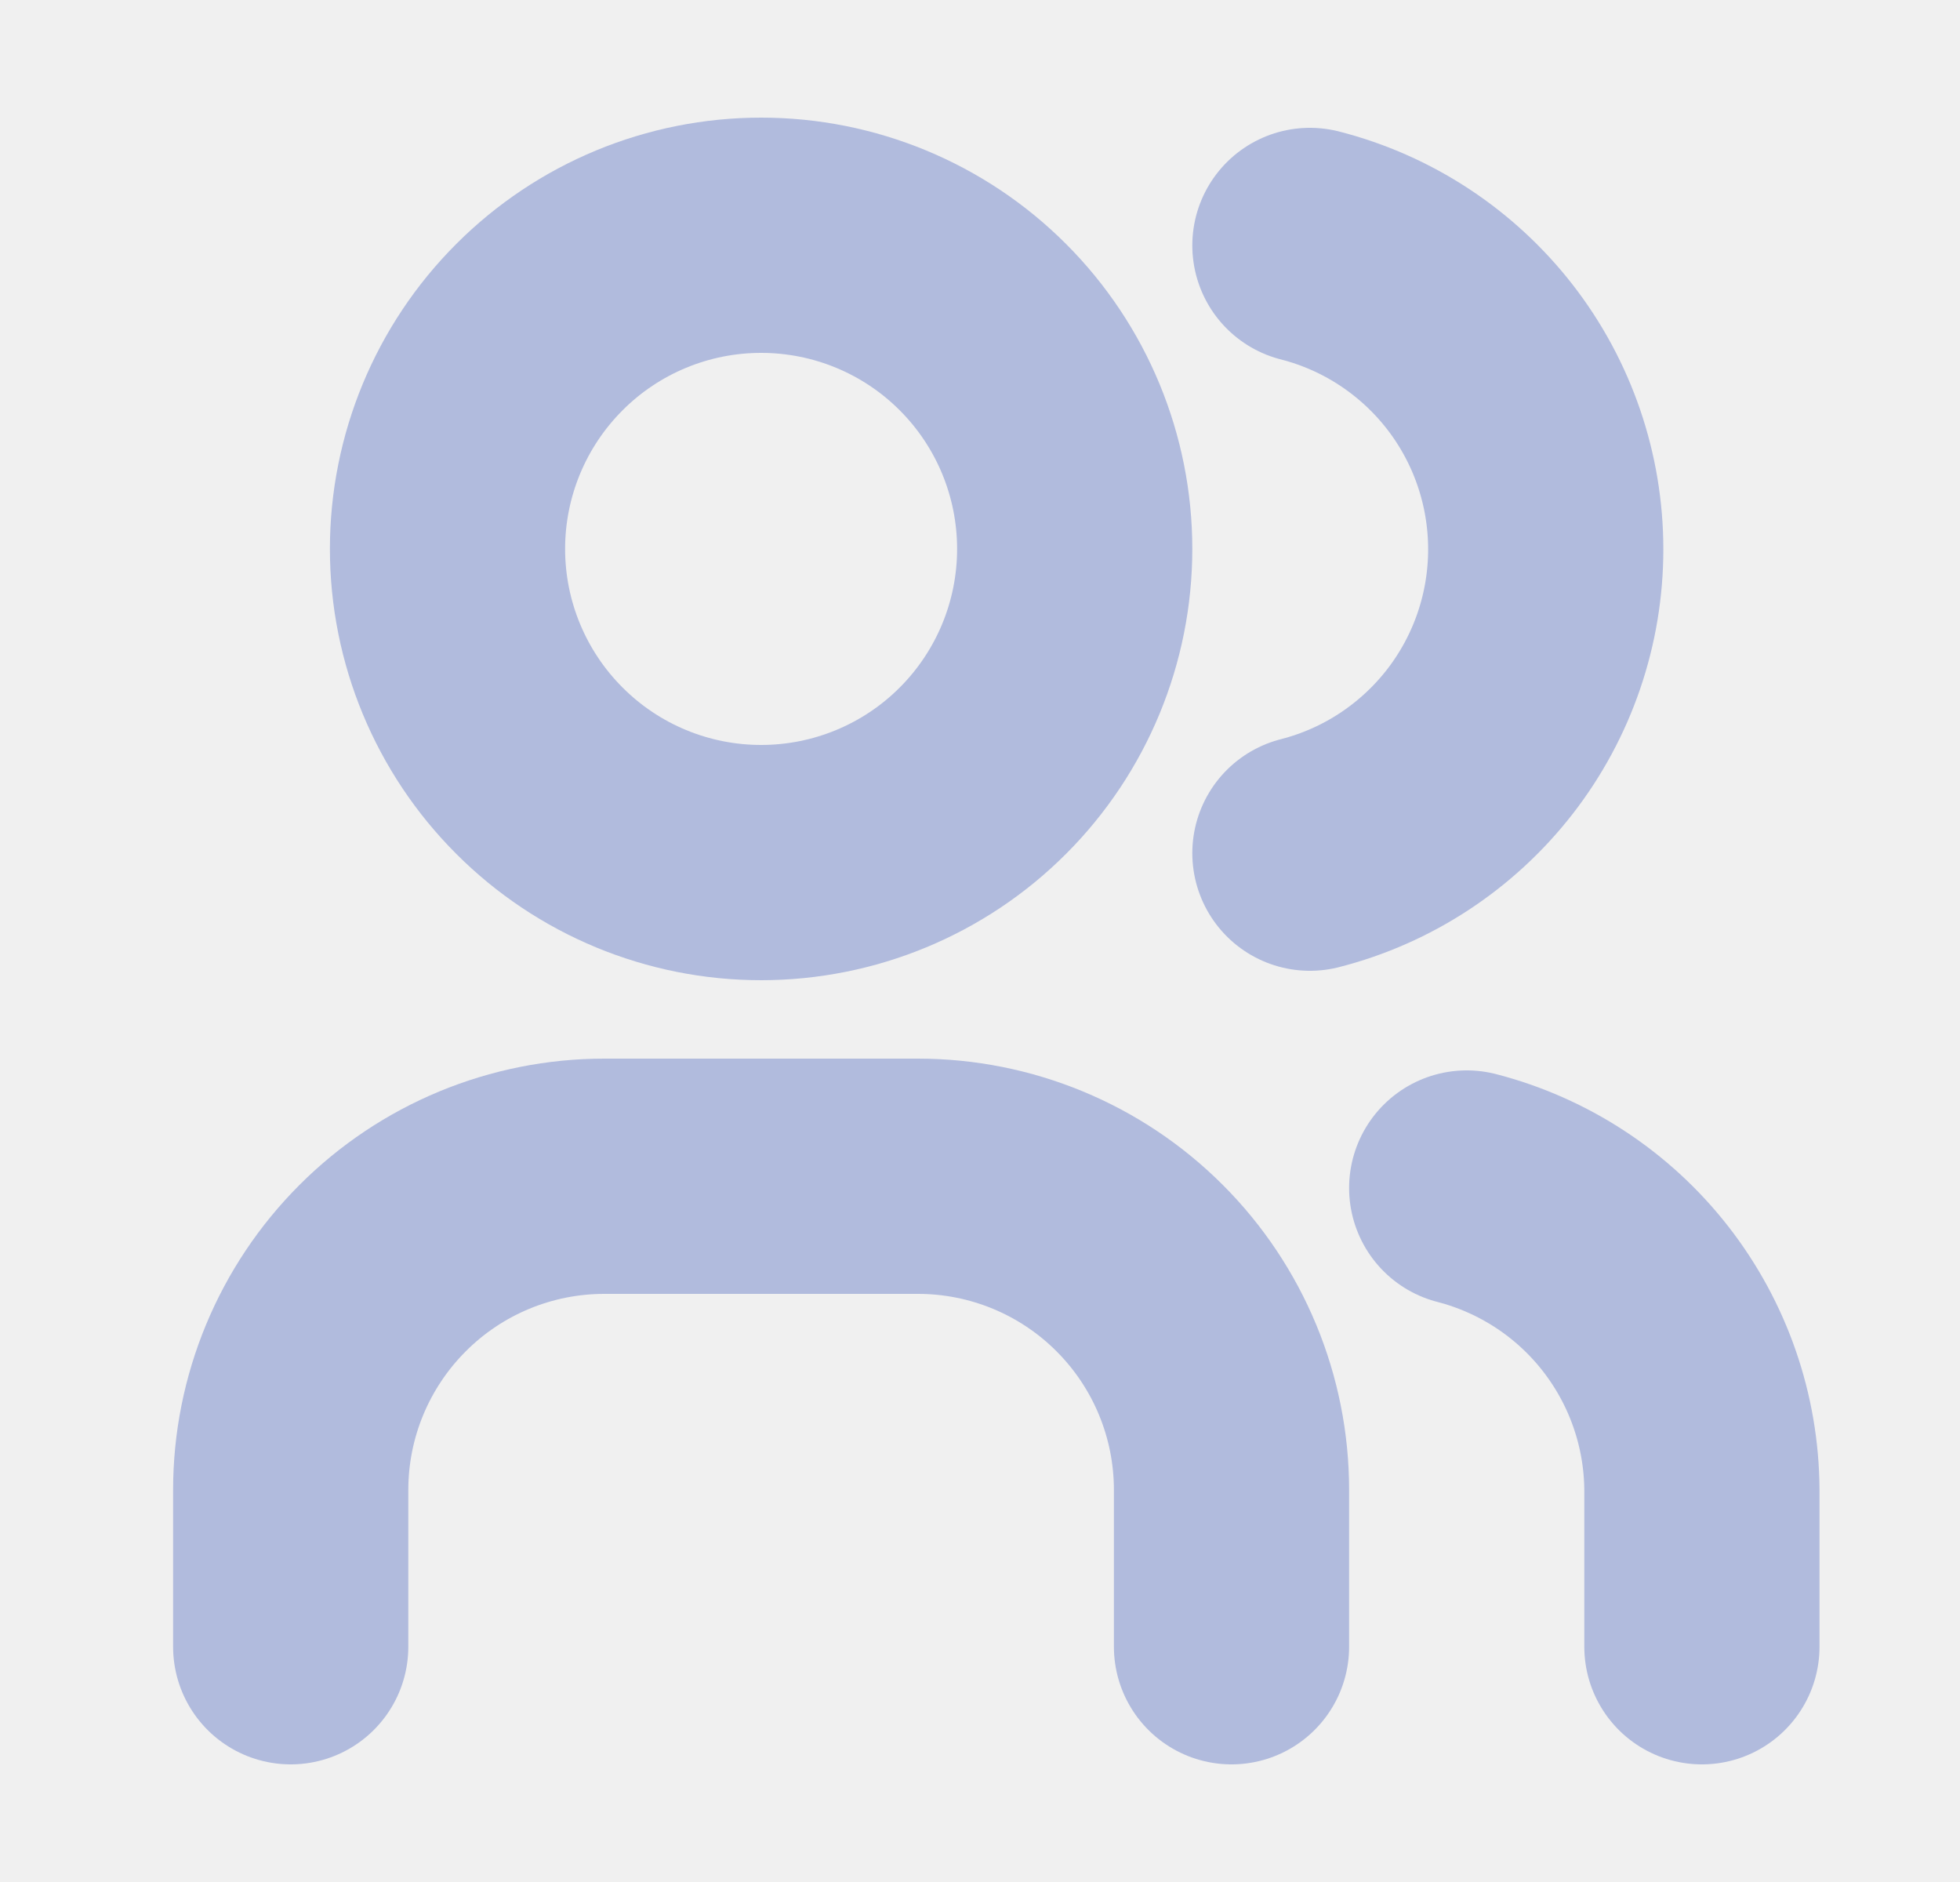
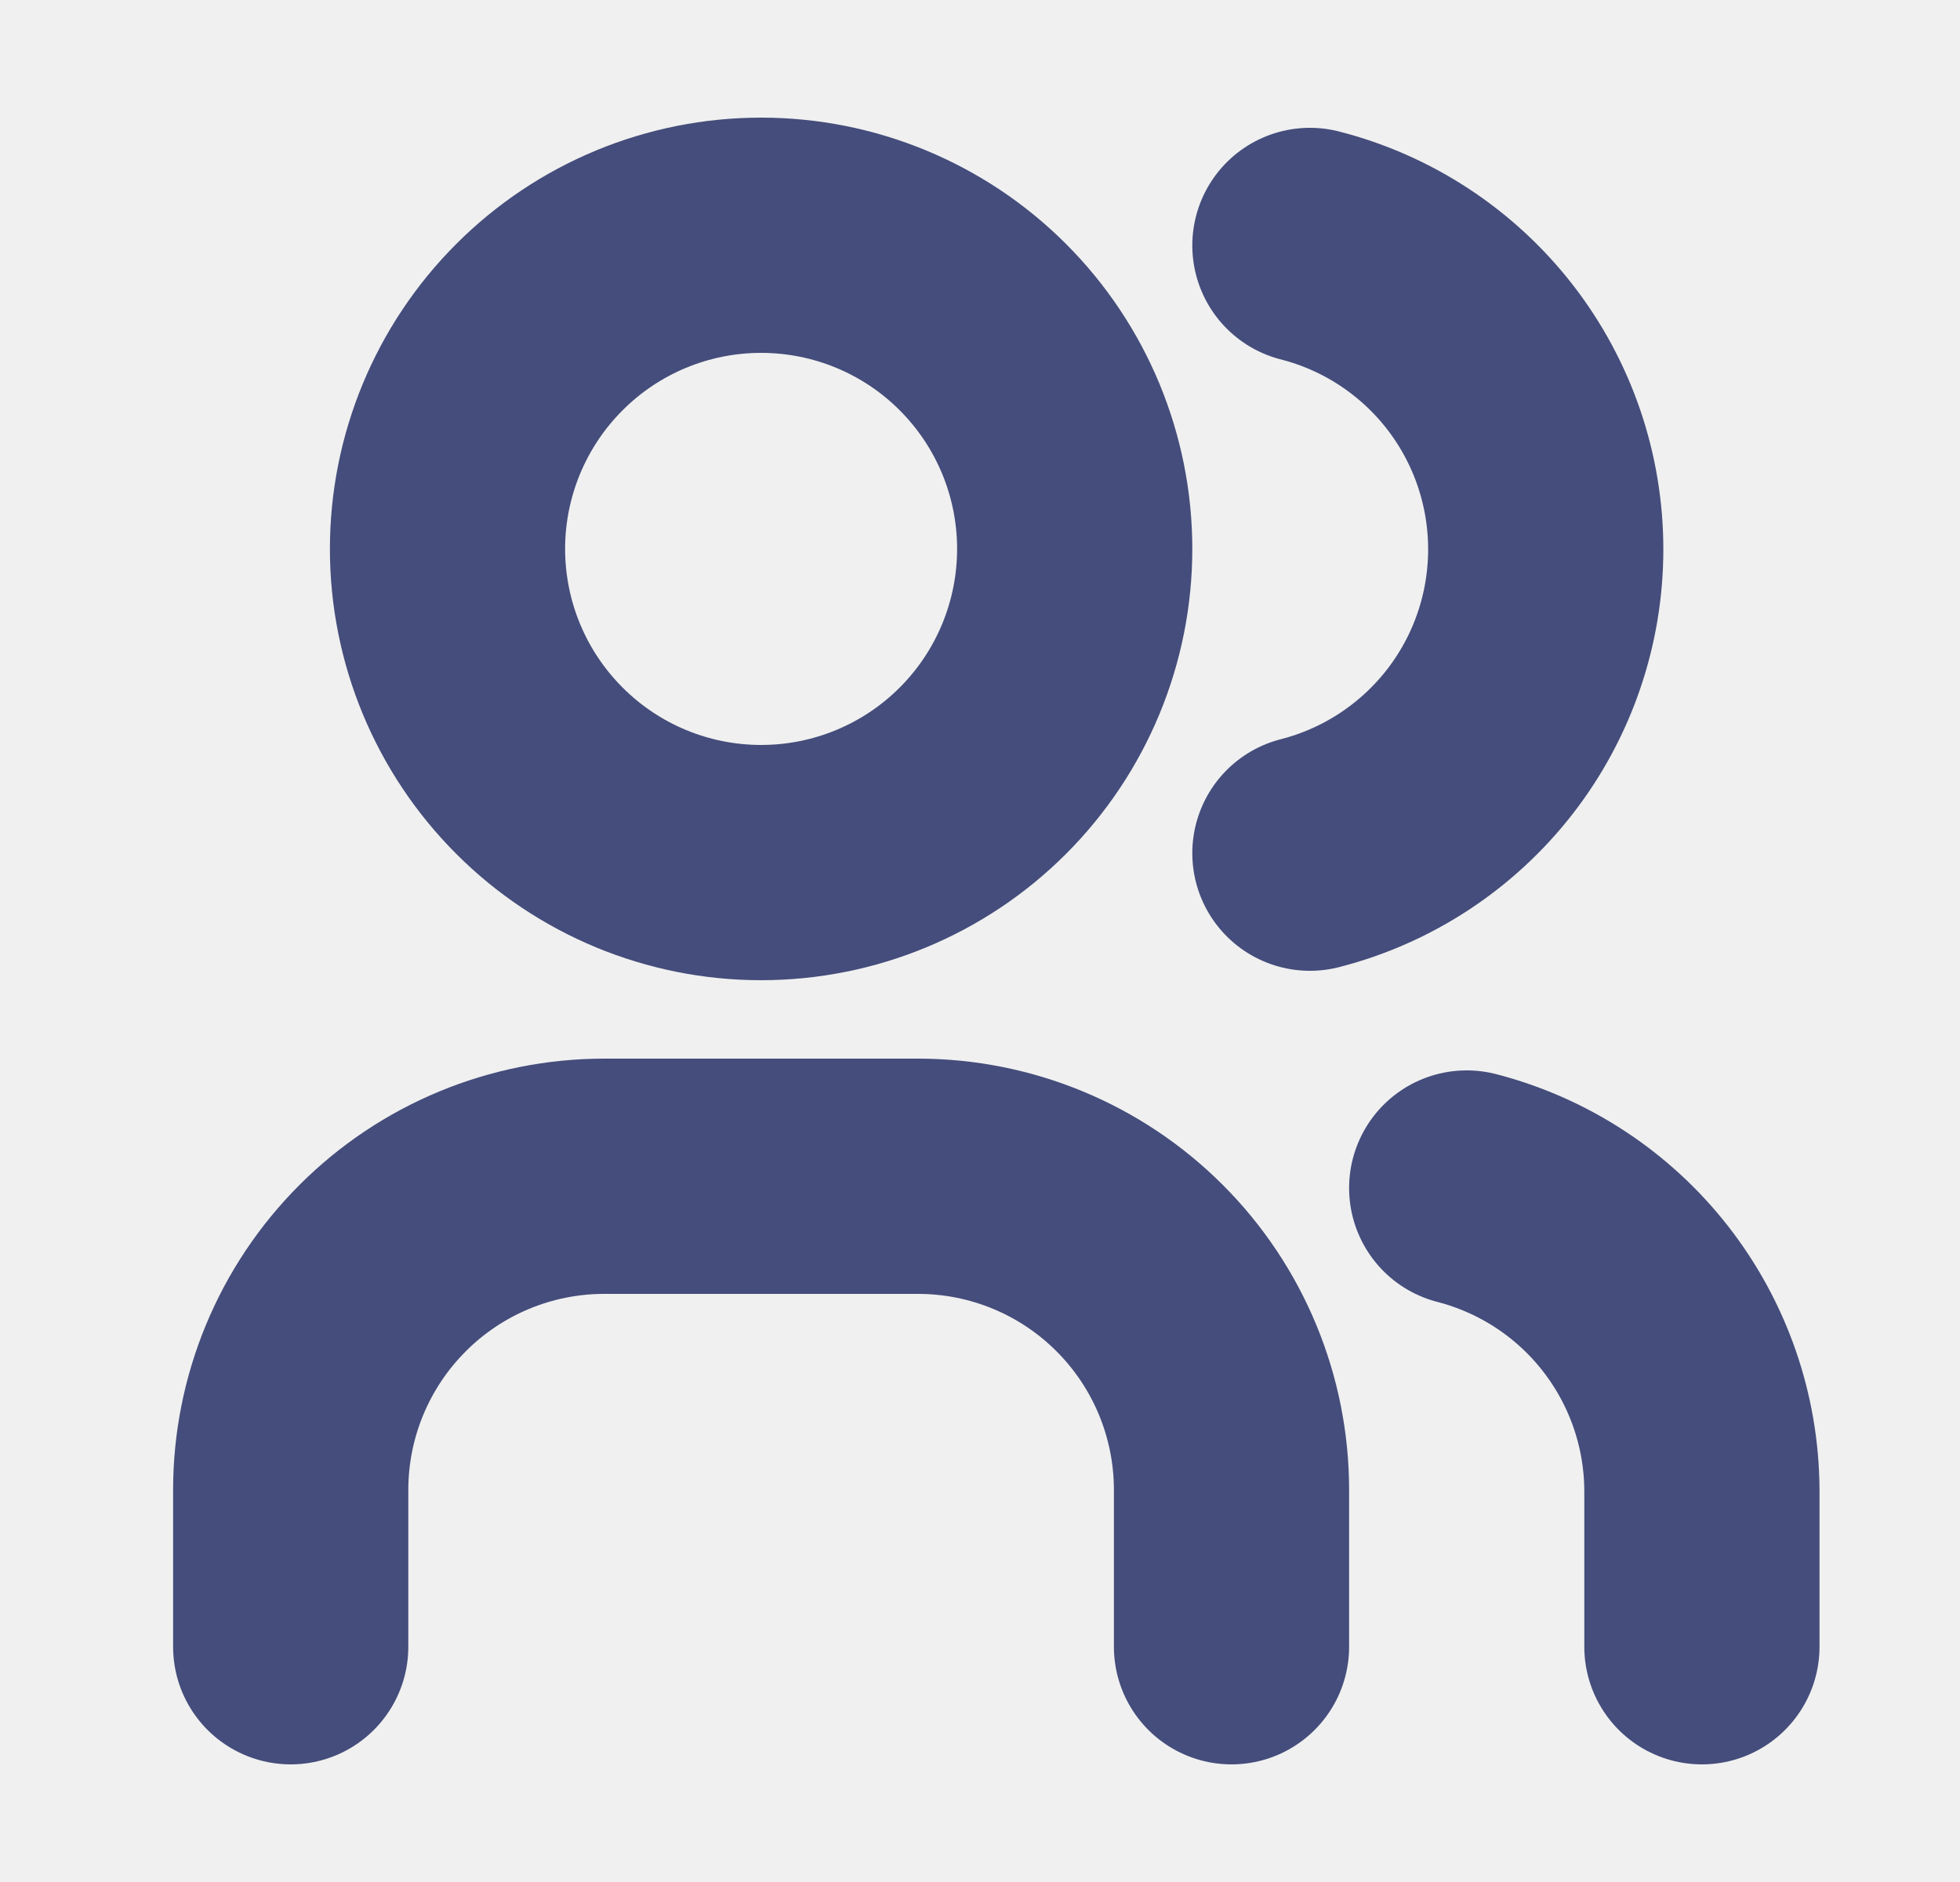
<svg xmlns="http://www.w3.org/2000/svg" width="25" height="24" viewBox="0 0 25 24" fill="none">
  <g clip-path="url(#clip0_8_611)">
-     <path d="M5.708 7C5.708 8.061 6.13 9.078 6.88 9.828C7.63 10.579 8.647 11 9.708 11C10.769 11 11.787 10.579 12.537 9.828C13.287 9.078 13.708 8.061 13.708 7C13.708 5.939 13.287 4.922 12.537 4.172C11.787 3.421 10.769 3 9.708 3C8.647 3 7.63 3.421 6.88 4.172C6.13 4.922 5.708 5.939 5.708 7Z" stroke="#B1BBDD" stroke-width="3" stroke-linecap="round" stroke-linejoin="round" />
-     <path d="M3.708 21V19C3.708 17.939 4.13 16.922 4.88 16.172C5.63 15.421 6.647 15 7.708 15H11.708C12.769 15 13.787 15.421 14.537 16.172C15.287 16.922 15.708 17.939 15.708 19V21" stroke="#B1BBDD" stroke-width="3" stroke-linecap="round" stroke-linejoin="round" />
-     <path d="M16.708 3.13C17.569 3.35 18.331 3.851 18.876 4.552C19.421 5.254 19.716 6.117 19.716 7.005C19.716 7.893 19.421 8.756 18.876 9.458C18.331 10.159 17.569 10.66 16.708 10.88" stroke="#B1BBDD" stroke-width="3" stroke-linecap="round" stroke-linejoin="round" />
-     <path d="M21.708 21V19C21.703 18.117 21.406 17.261 20.863 16.564C20.321 15.868 19.563 15.371 18.708 15.15" stroke="#B1BBDD" stroke-width="3" stroke-linecap="round" stroke-linejoin="round" />
+     <path d="M5.708 7C5.708 8.061 6.13 9.078 6.88 9.828C7.63 10.579 8.647 11 9.708 11C10.769 11 11.787 10.579 12.537 9.828C13.287 9.078 13.708 8.061 13.708 7C13.708 5.939 13.287 4.922 12.537 4.172C11.787 3.421 10.769 3 9.708 3C8.647 3 7.63 3.421 6.88 4.172C6.13 4.922 5.708 5.939 5.708 7Z" stroke="#444D7B" stroke-width="3" stroke-linecap="round" stroke-linejoin="round" />
+     <path d="M3.708 21V19C3.708 17.939 4.13 16.922 4.88 16.172C5.63 15.421 6.647 15 7.708 15H11.708C12.769 15 13.787 15.421 14.537 16.172C15.287 16.922 15.708 17.939 15.708 19V21" stroke="#444D7B" stroke-width="3" stroke-linecap="round" stroke-linejoin="round" />
+     <path d="M16.708 3.13C17.569 3.35 18.331 3.851 18.876 4.552C19.421 5.254 19.716 6.117 19.716 7.005C19.716 7.893 19.421 8.756 18.876 9.458C18.331 10.159 17.569 10.66 16.708 10.88" stroke="#444D7B" stroke-width="3" stroke-linecap="round" stroke-linejoin="round" />
+     <path d="M21.708 21V19C21.703 18.117 21.406 17.261 20.863 16.564C20.321 15.868 19.563 15.371 18.708 15.15" stroke="#444D7B" stroke-width="3" stroke-linecap="round" stroke-linejoin="round" />
  </g>
  <defs>
    <clipPath id="clip0_8_611">
      <rect width="24" height="24" fill="white" transform="translate(0.708252 -3.05176e-05)" />
    </clipPath>
  </defs>
</svg>
